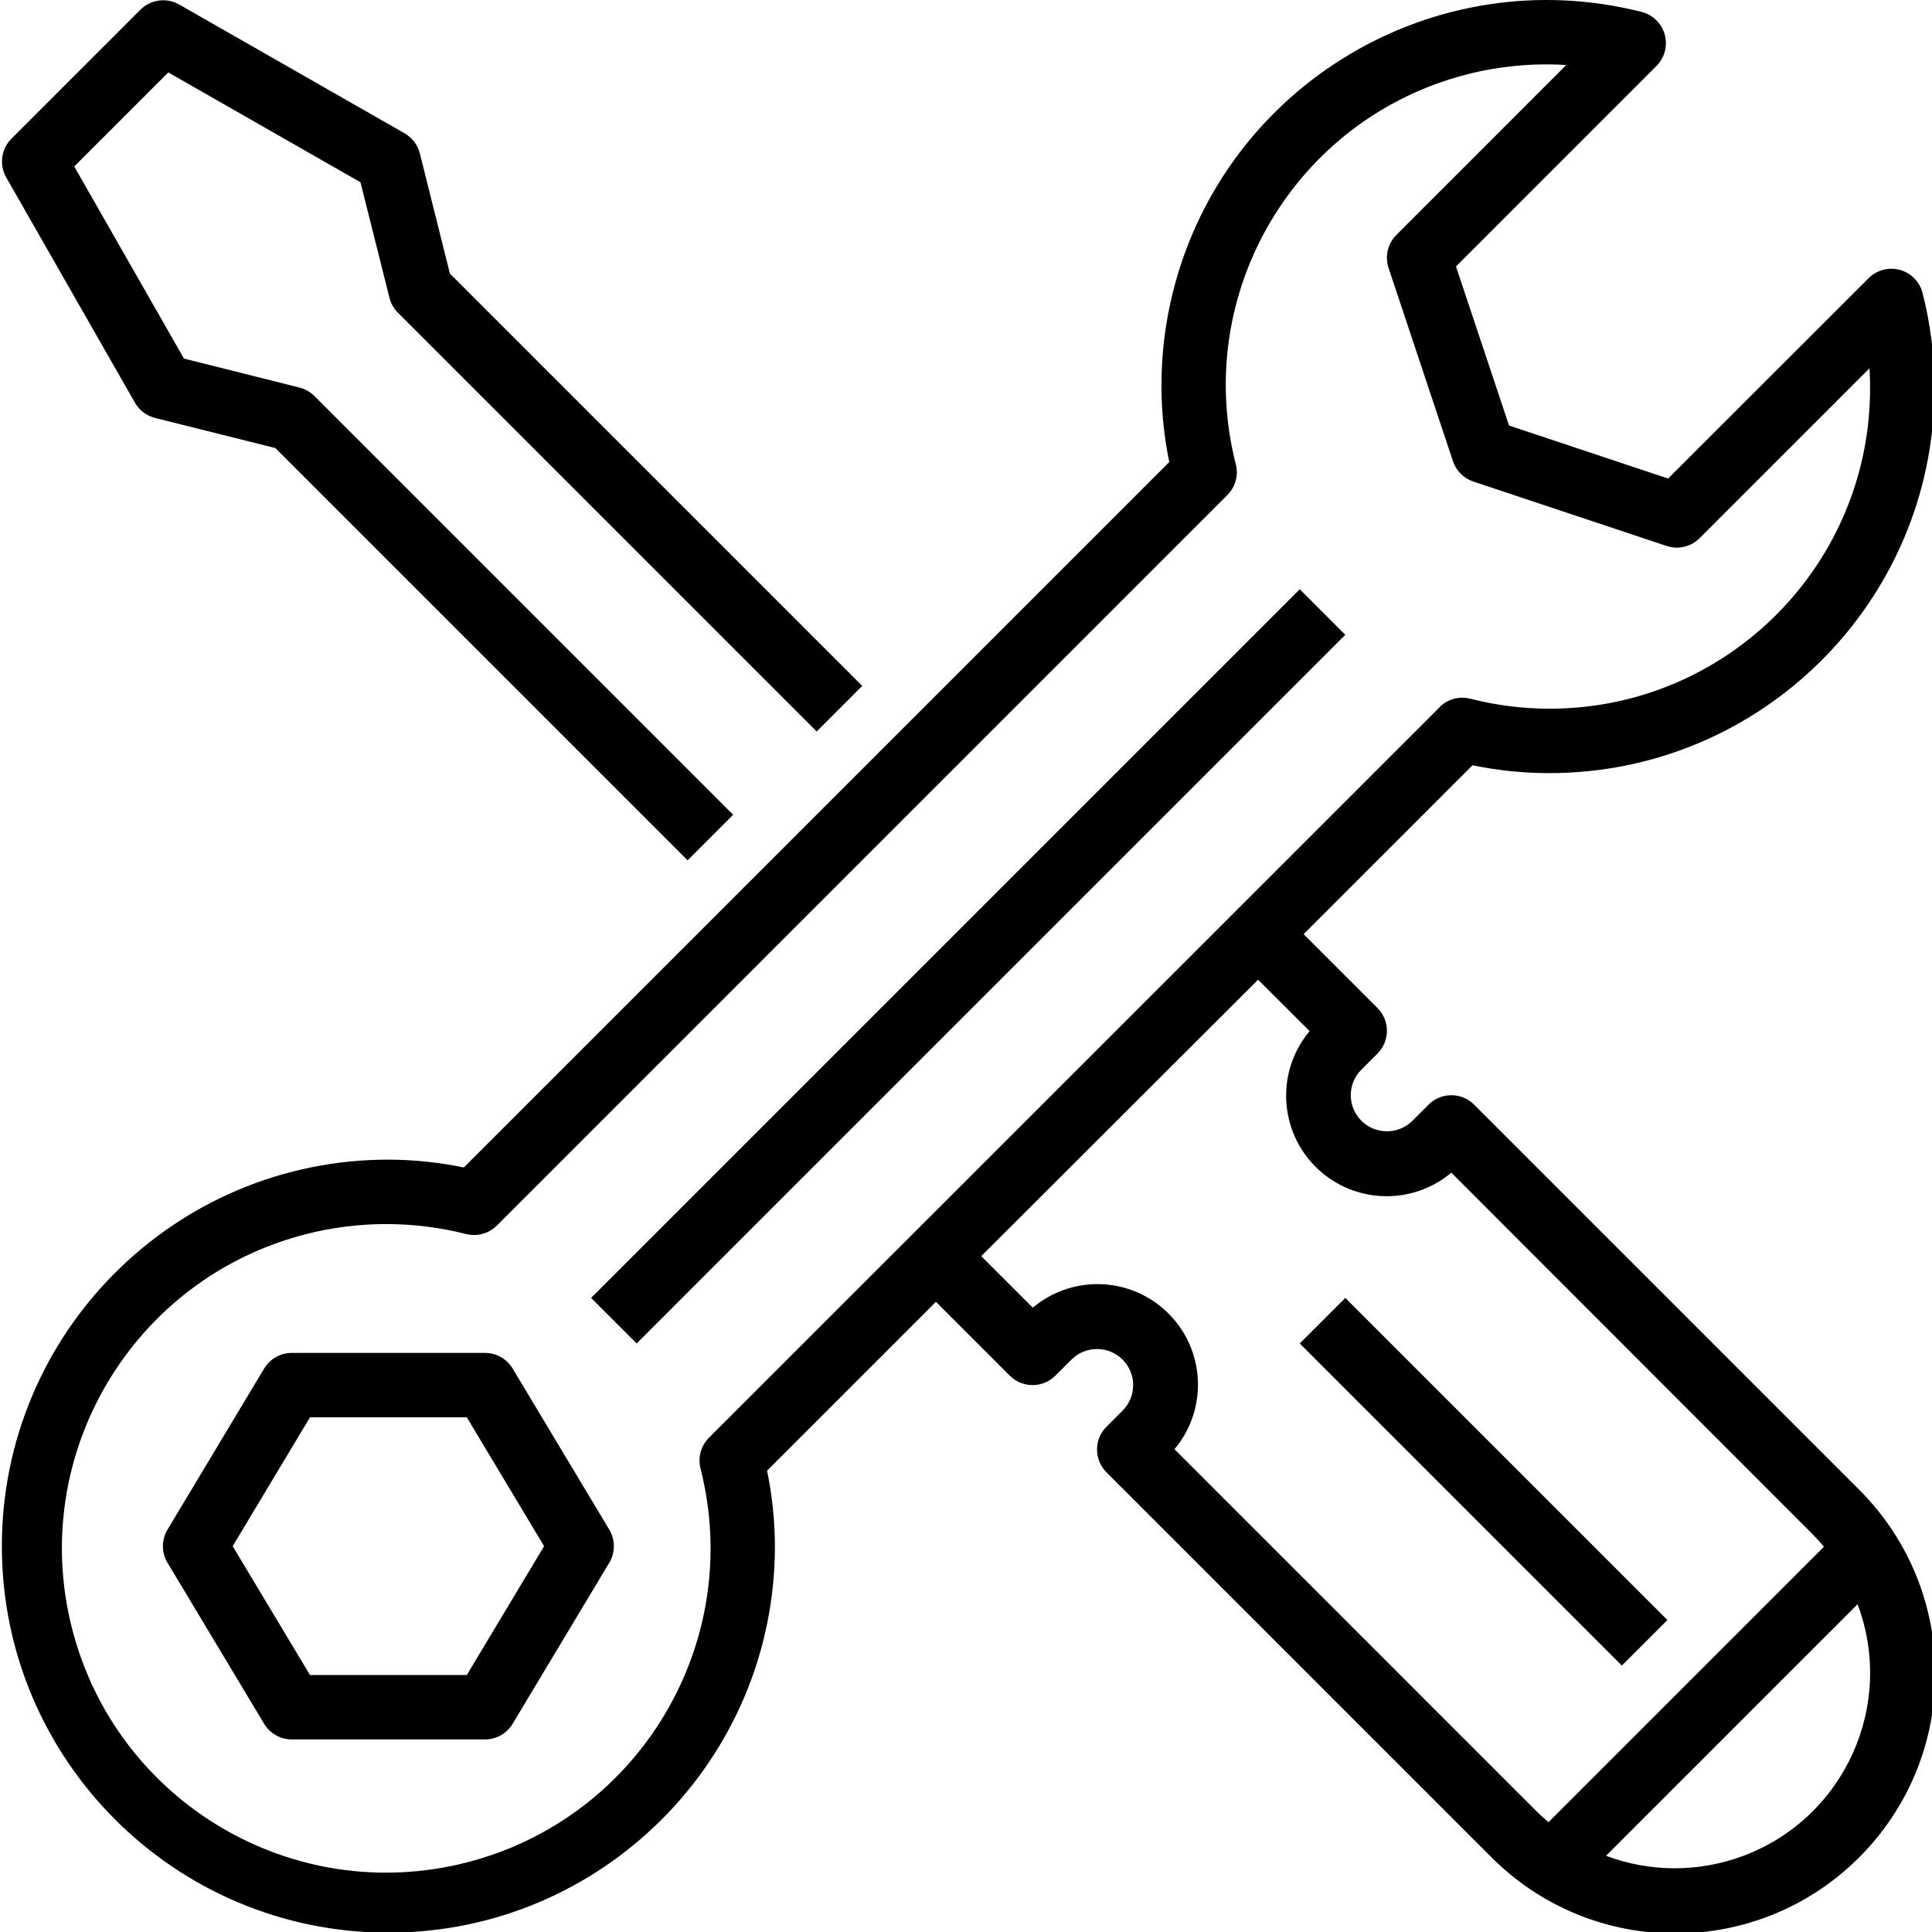
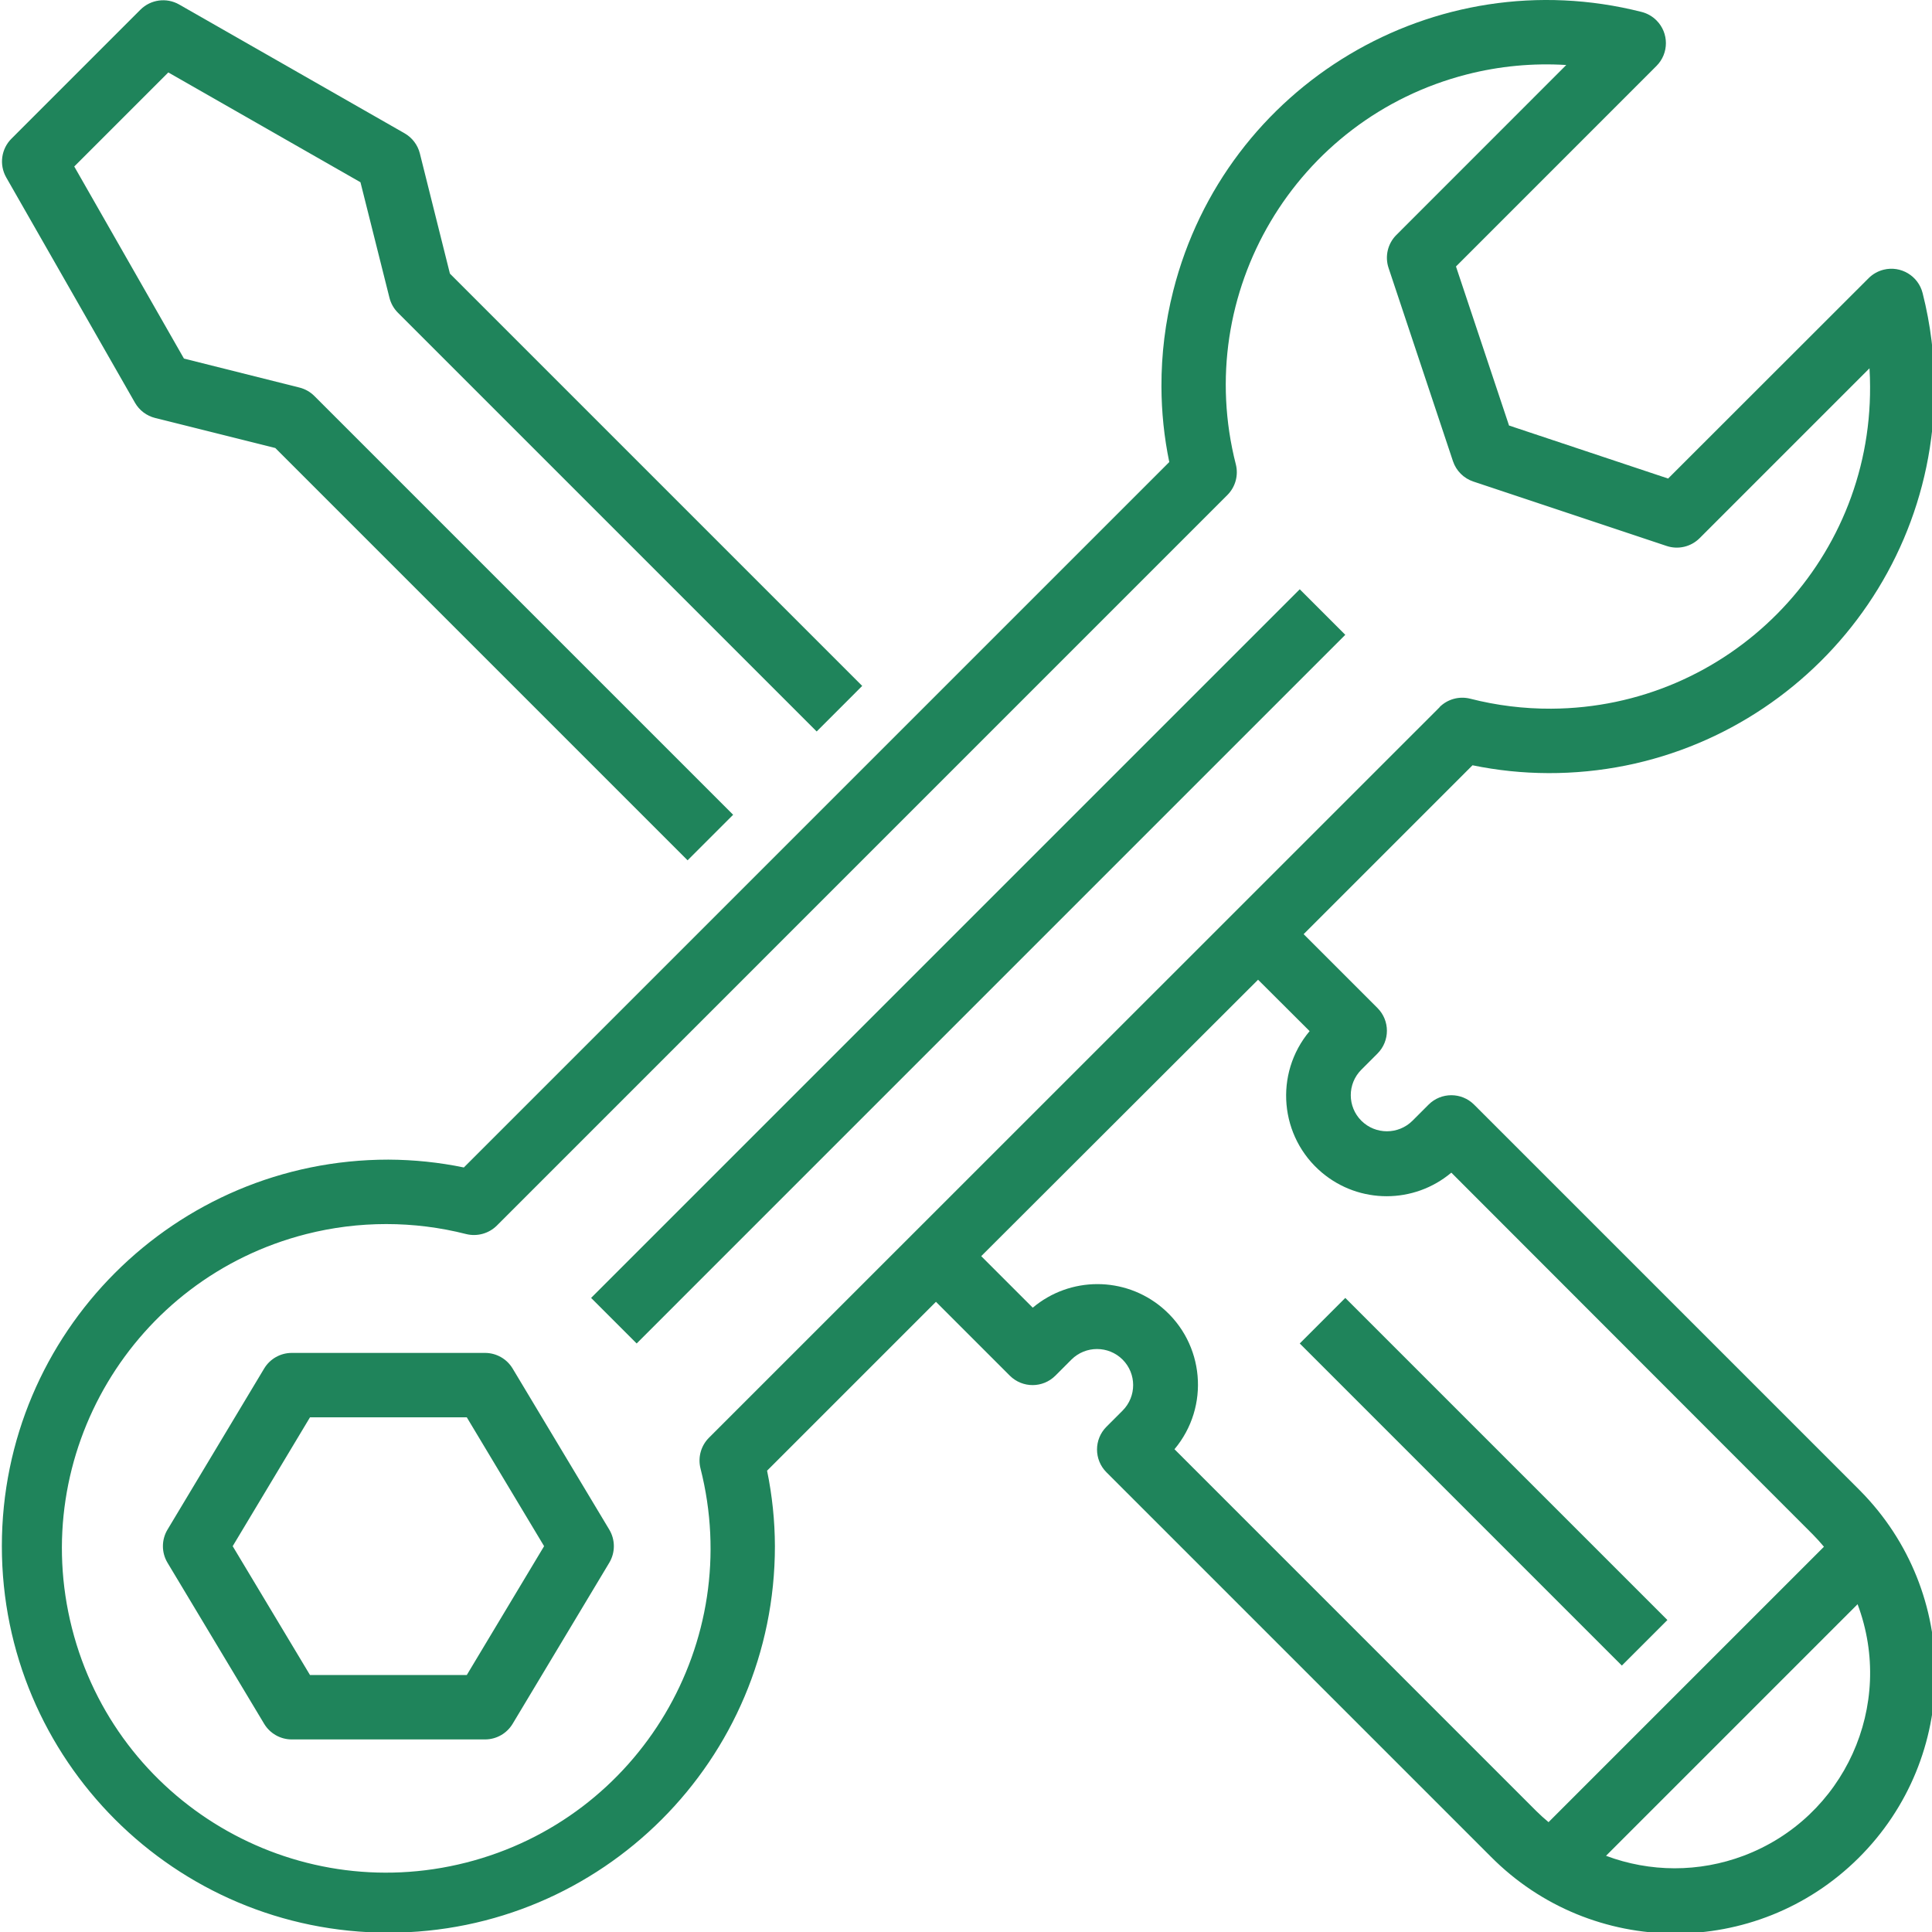
- <svg xmlns="http://www.w3.org/2000/svg" height="569pt" viewBox="0 0 569 569.549" width="569pt">
-   <path d="m1.527 52.246 37.984 66.469c1.281 2.246 3.426 3.871 5.934 4.5l35.438 8.859 121.543 121.543 13.43-13.426-123.445-123.441c-1.215-1.219-2.738-2.082-4.406-2.5l-34.051-8.543-32.34-56.625 27.727-27.727 56.648 32.371 8.547 34.051c.414 1.672 1.281 3.199 2.496 4.414l123.445 123.445 13.426-13.43-121.543-121.543-8.859-35.418c-.629-2.512-2.254-4.66-4.5-5.945l-66.473-37.98c-3.707-2.109-8.371-1.484-11.395 1.527l-37.98 37.984c-3.055 3.004-3.719 7.676-1.625 11.414zm0 0" />
-   <path d="m396.312 187.145-208.902 208.906-13.43-13.43 208.906-208.902zm0 0" />
-   <path d="m150.848 403.441c-1.719-2.859-4.805-4.605-8.141-4.605h-56.973c-3.332 0-6.422 1.746-8.137 4.605l-28.488 47.477c-1.809 3.008-1.809 6.77 0 9.781l28.488 47.477c1.715 2.855 4.805 4.605 8.137 4.605h56.973c3.336 0 6.422-1.75 8.141-4.605l28.484-47.477c1.809-3.012 1.809-6.773 0-9.781zm-13.512 90.348h-46.227l-22.789-37.98 22.789-37.984h46.227l22.789 37.984zm0 0" />
-   <path d="m456.062 227.914c62.715.211 113.73-50.461 113.941-113.176.031-9.547-1.141-19.055-3.488-28.309-1.266-5.09-6.418-8.188-11.508-6.922-1.672.418-3.195 1.281-4.414 2.496l-59.109 59.07-46.898-15.629-15.641-46.887 59.109-59.121c3.707-3.711 3.703-9.723-.008-13.43-1.223-1.223-2.762-2.09-4.445-2.504-60.82-15.402-122.605 21.414-138.008 82.23-2.34 9.227-3.508 18.711-3.477 28.23.023 7.477.793 14.93 2.309 22.25l-207.957 207.953c-7.32-1.512-14.773-2.281-22.246-2.309-62.934 0-113.949 51.016-113.949 113.949 0 62.93 51.016 113.945 113.949 113.945 62.93 0 113.945-51.016 113.945-113.945-.023-7.477-.797-14.93-2.309-22.25l49.785-49.785 21.773 21.773c3.711 3.707 9.719 3.707 13.43 0l4.746-4.75c4.164-4.137 10.895-4.137 15.059 0 4.16 4.148 4.168 10.883.02 15.043-.004.004-.012.012-.02.02l-4.746 4.746c-3.707 3.707-3.707 9.719 0 13.426l113.273 113.273c29.793 30.066 78.316 30.285 108.383.492 30.062-29.793 30.281-78.32.488-108.383-.16-.164-.324-.328-.488-.492l-113.273-113.27c-3.707-3.707-9.719-3.707-13.426 0l-4.746 4.746c-4.168 4.141-10.895 4.141-15.062 0-4.156-4.148-4.168-10.883-.02-15.039.008-.008.016-.012.02-.02l4.75-4.75c3.707-3.707 3.707-9.719 0-13.426l-21.773-21.773 49.785-49.785c7.32 1.512 14.773 2.285 22.246 2.309zm37.309 322.852c-6.898-.012-13.738-1.258-20.195-3.684l74.16-74.164c11.191 29.77-3.867 62.973-33.637 74.164-6.496 2.441-13.383 3.691-20.328 3.684zm-107.574-246.793c-10.516 12.543-8.867 31.238 3.676 41.75 11.023 9.238 27.09 9.23 38.102-.027l106.562 106.656c1.156 1.16 2.238 2.383 3.285 3.625l-81.188 81.188c-1.246-1.043-2.469-2.125-3.629-3.285l-106.645-106.652c10.516-12.543 8.867-31.238-3.676-41.75-11.023-9.242-27.094-9.23-38.105.023l-15.191-15.191 81.613-81.492zm38.344-95.504-215.41 215.367c-2.363 2.359-3.312 5.785-2.508 9.023 13.027 51.16-17.887 103.195-69.051 116.219-51.16 13.027-103.195-17.887-116.223-69.051-13.023-51.16 17.891-103.195 69.055-116.223 15.477-3.938 31.691-3.938 47.168 0 3.238.793 6.656-.156 9.023-2.504l215.359-215.371c2.359-2.359 3.309-5.785 2.496-9.02-12.938-50.562 17.562-102.039 68.125-114.98 9.555-2.441 19.438-3.379 29.281-2.766l-50.09 50.109c-2.543 2.539-3.434 6.301-2.297 9.711l18.988 56.977c.949 2.832 3.176 5.059 6.012 6l56.977 18.992c3.406 1.137 7.168.25 9.711-2.289l50.09-50.09c.113 1.812.172 3.605.172 5.391.266 52.176-41.812 94.688-93.988 94.957-8.066.039-16.105-.953-23.918-2.953-3.238-.809-6.664.137-9.023 2.496h.051zm0 0" />
-   <path d="m491.273 477.578-13.43 13.43-94.953-94.953 13.426-13.43zm0 0" />
+ <svg xmlns="http://www.w3.org/2000/svg" height="512px" viewBox="0 0 569 569.549" width="512px">
+   <g>
+     <path d="m1.527 52.246 37.984 66.469c1.281 2.246 3.426 3.871 5.934 4.5l35.438 8.859 121.543 121.543 13.43-13.426-123.445-123.441c-1.215-1.219-2.738-2.082-4.406-2.5l-34.051-8.543-32.34-56.625 27.727-27.727 56.648 32.371 8.547 34.051c.414 1.672 1.281 3.199 2.496 4.414l123.445 123.445 13.426-13.43-121.543-121.543-8.859-35.418c-.629-2.512-2.254-4.66-4.5-5.945l-66.473-37.98c-3.707-2.109-8.371-1.484-11.395 1.527l-37.98 37.984c-3.055 3.004-3.719 7.676-1.625 11.414zm0 0" data-original="#000000" class="active-path" data-old_color="#000000" fill="#1F845B" />
+     <path d="m396.312 187.145-208.902 208.906-13.43-13.43 208.906-208.902zm0 0" data-original="#000000" class="active-path" data-old_color="#000000" fill="#1F845B" />
+     <path d="m150.848 403.441c-1.719-2.859-4.805-4.605-8.141-4.605h-56.973c-3.332 0-6.422 1.746-8.137 4.605l-28.488 47.477c-1.809 3.008-1.809 6.77 0 9.781l28.488 47.477c1.715 2.855 4.805 4.605 8.137 4.605h56.973c3.336 0 6.422-1.75 8.141-4.605l28.484-47.477c1.809-3.012 1.809-6.773 0-9.781zm-13.512 90.348h-46.227l-22.789-37.98 22.789-37.984h46.227l22.789 37.984zm0 0" data-original="#000000" class="active-path" data-old_color="#000000" fill="#1F845B" />
+     <path d="m456.062 227.914c62.715.211 113.73-50.461 113.941-113.176.031-9.547-1.141-19.055-3.488-28.309-1.266-5.09-6.418-8.188-11.508-6.922-1.672.418-3.195 1.281-4.414 2.496l-59.109 59.07-46.898-15.629-15.641-46.887 59.109-59.121c3.707-3.711 3.703-9.723-.008-13.43-1.223-1.223-2.762-2.09-4.445-2.504-60.82-15.402-122.605 21.414-138.008 82.23-2.34 9.227-3.508 18.711-3.477 28.23.023 7.477.793 14.93 2.309 22.25l-207.957 207.953c-7.32-1.512-14.773-2.281-22.246-2.309-62.934 0-113.949 51.016-113.949 113.949 0 62.93 51.016 113.945 113.949 113.945 62.93 0 113.945-51.016 113.945-113.945-.023-7.477-.797-14.93-2.309-22.25l49.785-49.785 21.773 21.773c3.711 3.707 9.719 3.707 13.43 0l4.746-4.75c4.164-4.137 10.895-4.137 15.059 0 4.16 4.148 4.168 10.883.02 15.043-.004.004-.012.012-.02.02l-4.746 4.746c-3.707 3.707-3.707 9.719 0 13.426l113.273 113.273c29.793 30.066 78.316 30.285 108.383.492 30.062-29.793 30.281-78.32.488-108.383-.16-.164-.324-.328-.488-.492l-113.273-113.27c-3.707-3.707-9.719-3.707-13.426 0l-4.746 4.746c-4.168 4.141-10.895 4.141-15.062 0-4.156-4.148-4.168-10.883-.02-15.039.008-.008.016-.012.02-.02l4.75-4.75c3.707-3.707 3.707-9.719 0-13.426l-21.773-21.773 49.785-49.785c7.32 1.512 14.773 2.285 22.246 2.309zm37.309 322.852c-6.898-.012-13.738-1.258-20.195-3.684l74.16-74.164c11.191 29.77-3.867 62.973-33.637 74.164-6.496 2.441-13.383 3.691-20.328 3.684zm-107.574-246.793c-10.516 12.543-8.867 31.238 3.676 41.75 11.023 9.238 27.09 9.23 38.102-.027l106.562 106.656c1.156 1.16 2.238 2.383 3.285 3.625l-81.188 81.188c-1.246-1.043-2.469-2.125-3.629-3.285l-106.645-106.652c10.516-12.543 8.867-31.238-3.676-41.75-11.023-9.242-27.094-9.23-38.105.023l-15.191-15.191 81.613-81.492zm38.344-95.504-215.41 215.367c-2.363 2.359-3.312 5.785-2.508 9.023 13.027 51.16-17.887 103.195-69.051 116.219-51.16 13.027-103.195-17.887-116.223-69.051-13.023-51.16 17.891-103.195 69.055-116.223 15.477-3.938 31.691-3.938 47.168 0 3.238.793 6.656-.156 9.023-2.504l215.359-215.371c2.359-2.359 3.309-5.785 2.496-9.02-12.938-50.562 17.562-102.039 68.125-114.98 9.555-2.441 19.438-3.379 29.281-2.766l-50.09 50.109c-2.543 2.539-3.434 6.301-2.297 9.711l18.988 56.977c.949 2.832 3.176 5.059 6.012 6l56.977 18.992c3.406 1.137 7.168.25 9.711-2.289l50.09-50.09c.113 1.812.172 3.605.172 5.391.266 52.176-41.812 94.688-93.988 94.957-8.066.039-16.105-.953-23.918-2.953-3.238-.809-6.664.137-9.023 2.496h.051zm0 0" data-original="#000000" class="active-path" data-old_color="#000000" fill="#1F845B" />
+     <path d="m491.273 477.578-13.43 13.43-94.953-94.953 13.426-13.43zm0 0" data-original="#000000" class="active-path" data-old_color="#000000" fill="#1F845B" />
+   </g>
</svg>
